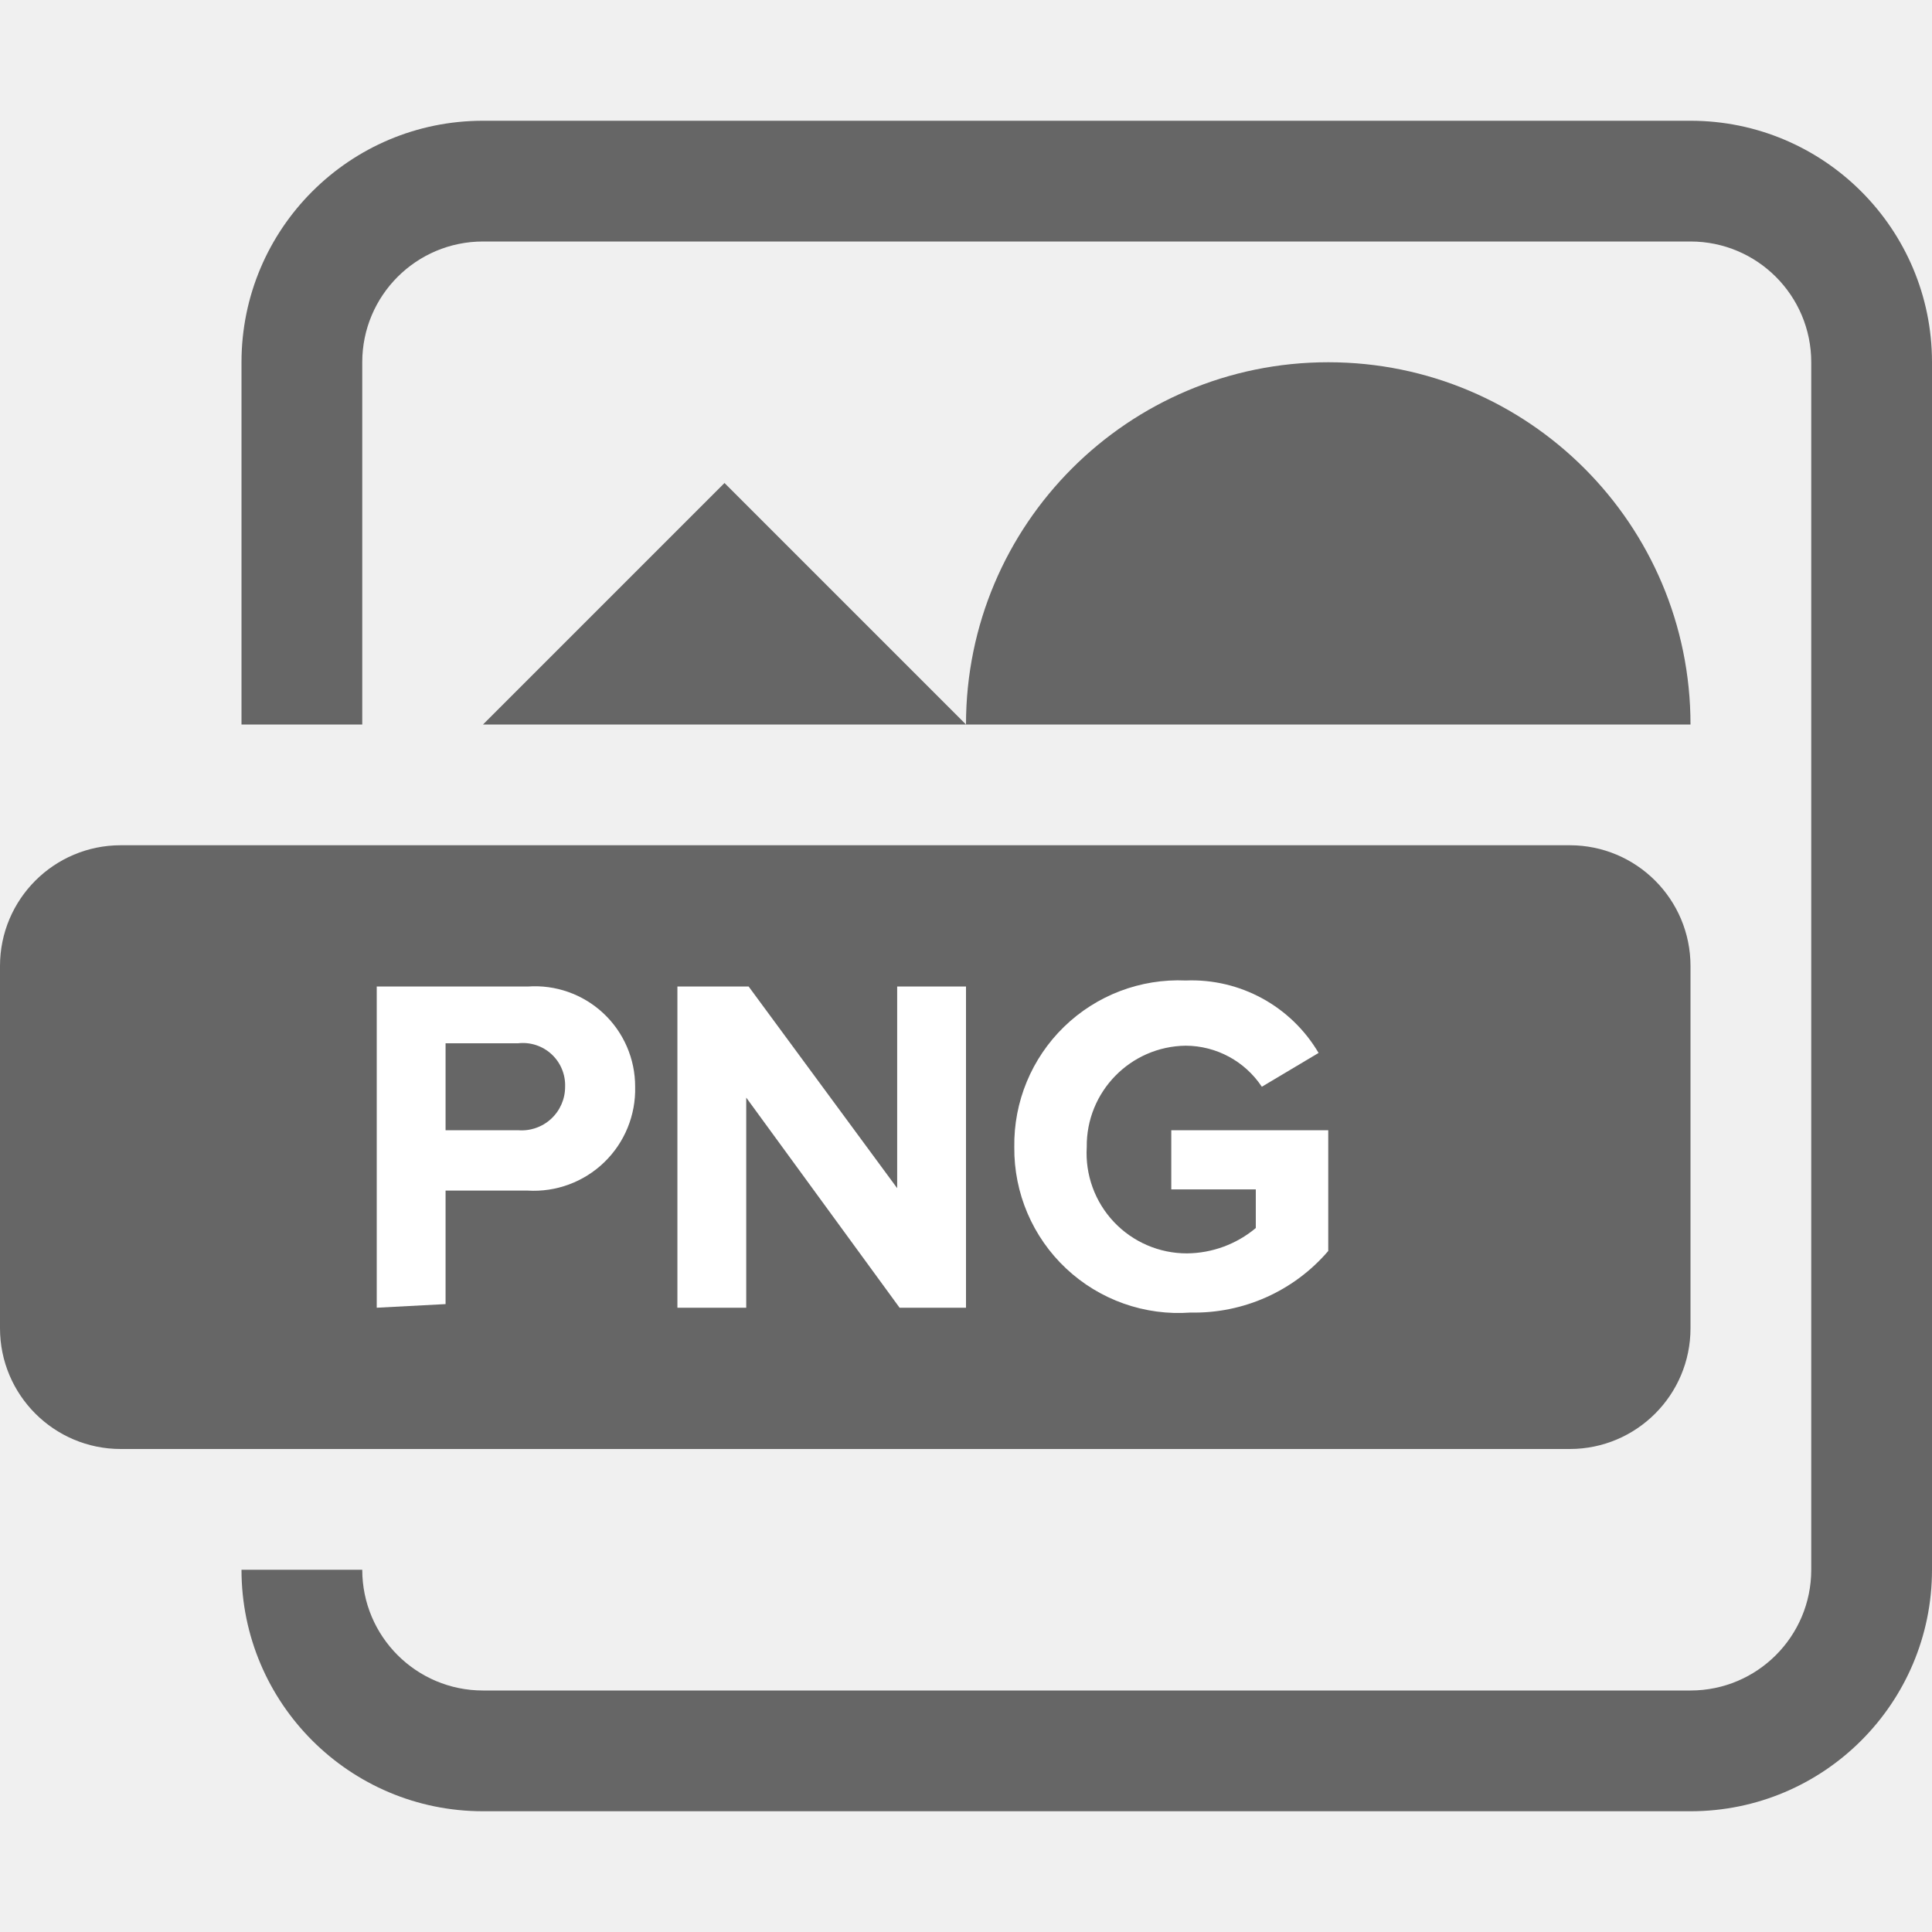
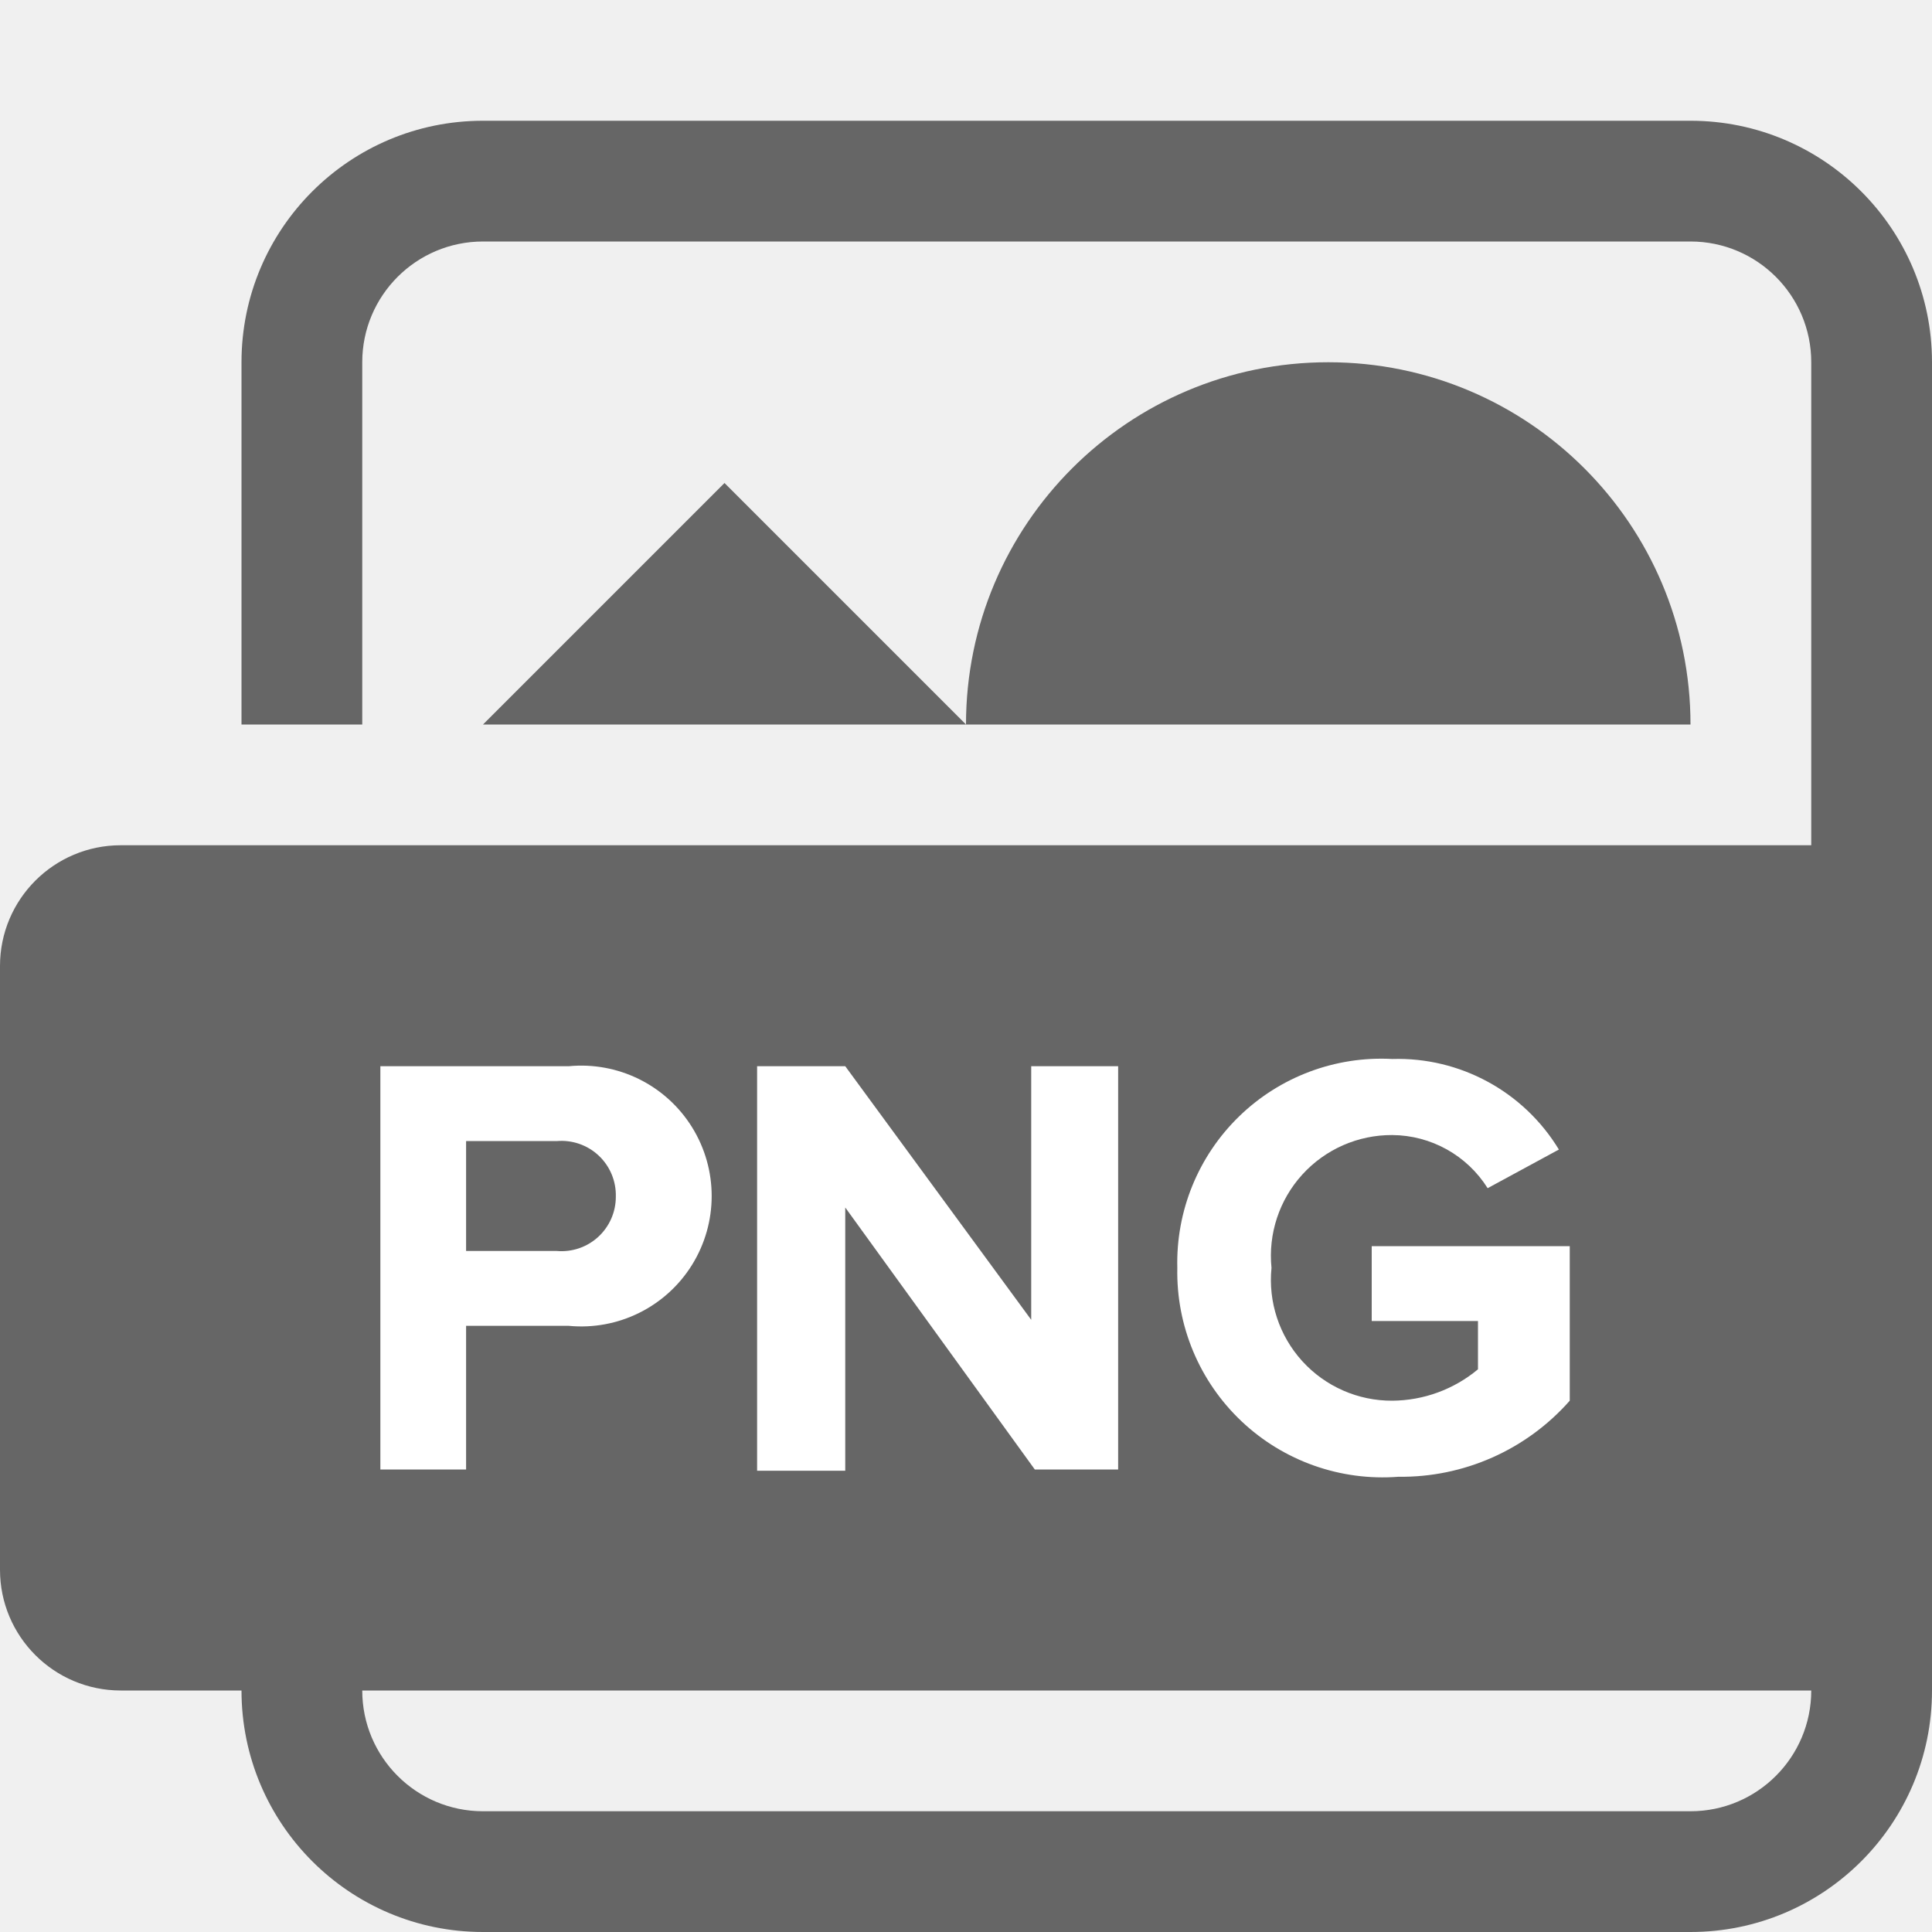
<svg xmlns="http://www.w3.org/2000/svg" id="Layer_1" data-name="Layer 1" viewBox="0 0 16 16">
  <defs>
    <style>.cls-1{fill:#666;}.cls-2{fill:#fff;}</style>
  </defs>
-   <rect class="cls-1" y="7" width="14" height="5" rx="1" />
-   <path class="cls-2" d="M3.12,10.83V8.17H4.37A.83.83,0,0,1,5.26,9a.84.84,0,0,1-.89.86H3.69v.94ZM4.68,9a.35.35,0,0,0-.39-.36h-.6v.72h.6A.36.36,0,0,0,4.68,9Z" />
-   <path class="cls-2" d="M7.45,10.83,6.18,9.09v1.74H5.61V8.17H6.2L7.43,9.84V8.17H8v2.66Z" />
-   <path class="cls-2" d="M8.4,9.5A1.36,1.36,0,0,1,9.82,8.12a1.22,1.22,0,0,1,1.1.6L10.45,9a.76.76,0,0,0-.63-.34A.83.83,0,0,0,9,9.5a.83.83,0,0,0,.83.88.9.9,0,0,0,.57-.21V9.85h-.7V9.36H11v1a1.46,1.46,0,0,1-1.14.51A1.36,1.36,0,0,1,8.4,9.5Z" />
-   <path class="cls-1" d="M14,1H4A2,2,0,0,0,2,3V6H3V3A1,1,0,0,1,4,2H14a1,1,0,0,1,1,1V13h0a1,1,0,0,1-1,1H4a1,1,0,0,1-1-1H2a2,2,0,0,0,2,2H14a2,2,0,0,0,2-2V3A2,2,0,0,0,14,1Z" />
-   <polygon class="cls-1" points="4 6 6 4 8 6 4 6" />
-   <path class="cls-1" d="M11,3A3,3,0,0,0,8,6h6A3,3,0,0,0,11,3Z" />
+   <path class="cls-1" d="M14,1H4A2,2,0,0,0,2,3V6H3V3A1,1,0,0,1,4,2H14a1,1,0,0,1,1,1V7H1A1,1,0,0,0,0,8v5a1,1,0,0,0,1,1H2a2,2,0,0,0,2,2H14a2,2,0,0,0,2-2V3A2,2,0,0,0,14,1Zm0,14H4a1,1,0,0,1-1-1H15A1,1,0,0,1,14,15ZM6,4,8,6H4Zm8,2H8a3,3,0,0,1,6,0Z" />
+   <path class="cls-2" d="M3.15,12.17V8.83H4.71a1.08,1.08,0,1,1,0,2.15H3.86v1.19ZM5.1,9.91a.45.45,0,0,0-.49-.46H3.86v.91h.75A.45.45,0,0,0,5.1,9.91Z" />
+   <path class="cls-2" d="M8.57,12.17,7,10v2.18H6.27V8.83H7l1.54,2.1V8.83h.72v3.34Z" />
+   <path class="cls-2" d="M9.75,10.5a1.69,1.69,0,0,1,1.78-1.73,1.56,1.56,0,0,1,1.38.75l-.59.32a.94.94,0,0,0-.79-.44,1,1,0,0,0-1,1.1,1,1,0,0,0,1,1.1,1.12,1.12,0,0,0,.71-.26v-.4h-.88v-.62H13V11.6a1.86,1.86,0,0,1-1.42.63A1.7,1.7,0,0,1,9.75,10.5Z" />
</svg>
